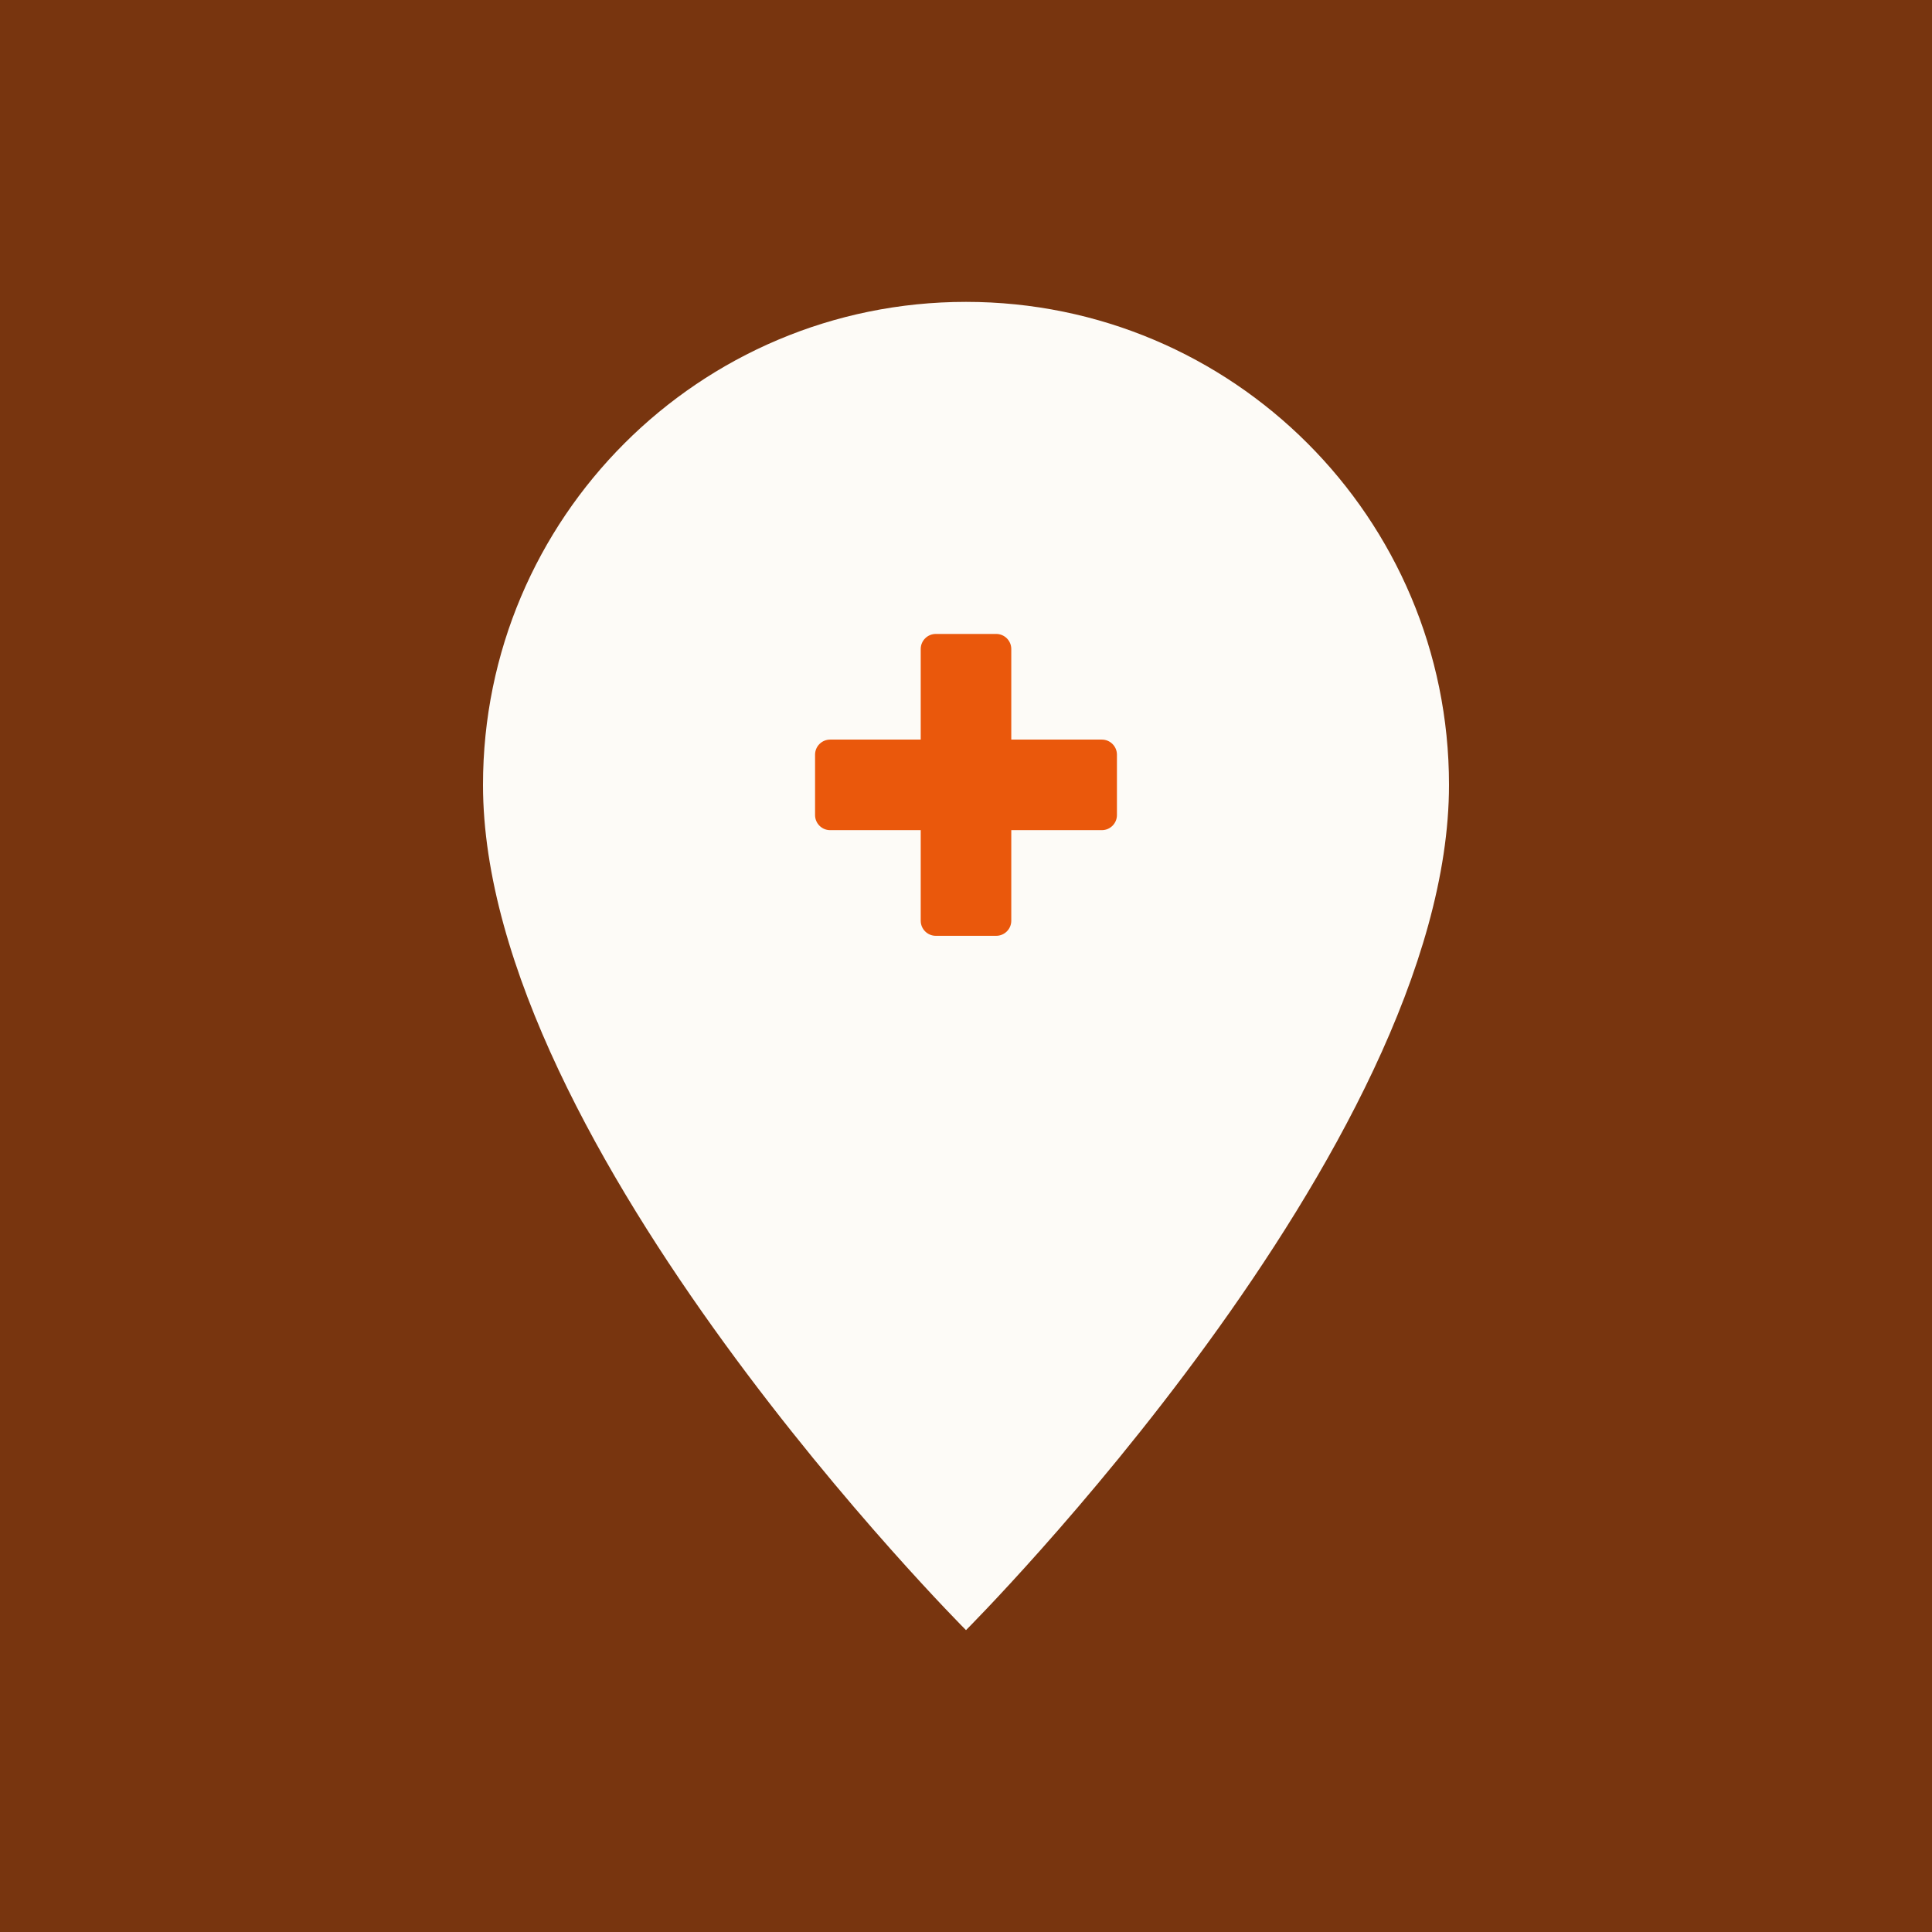
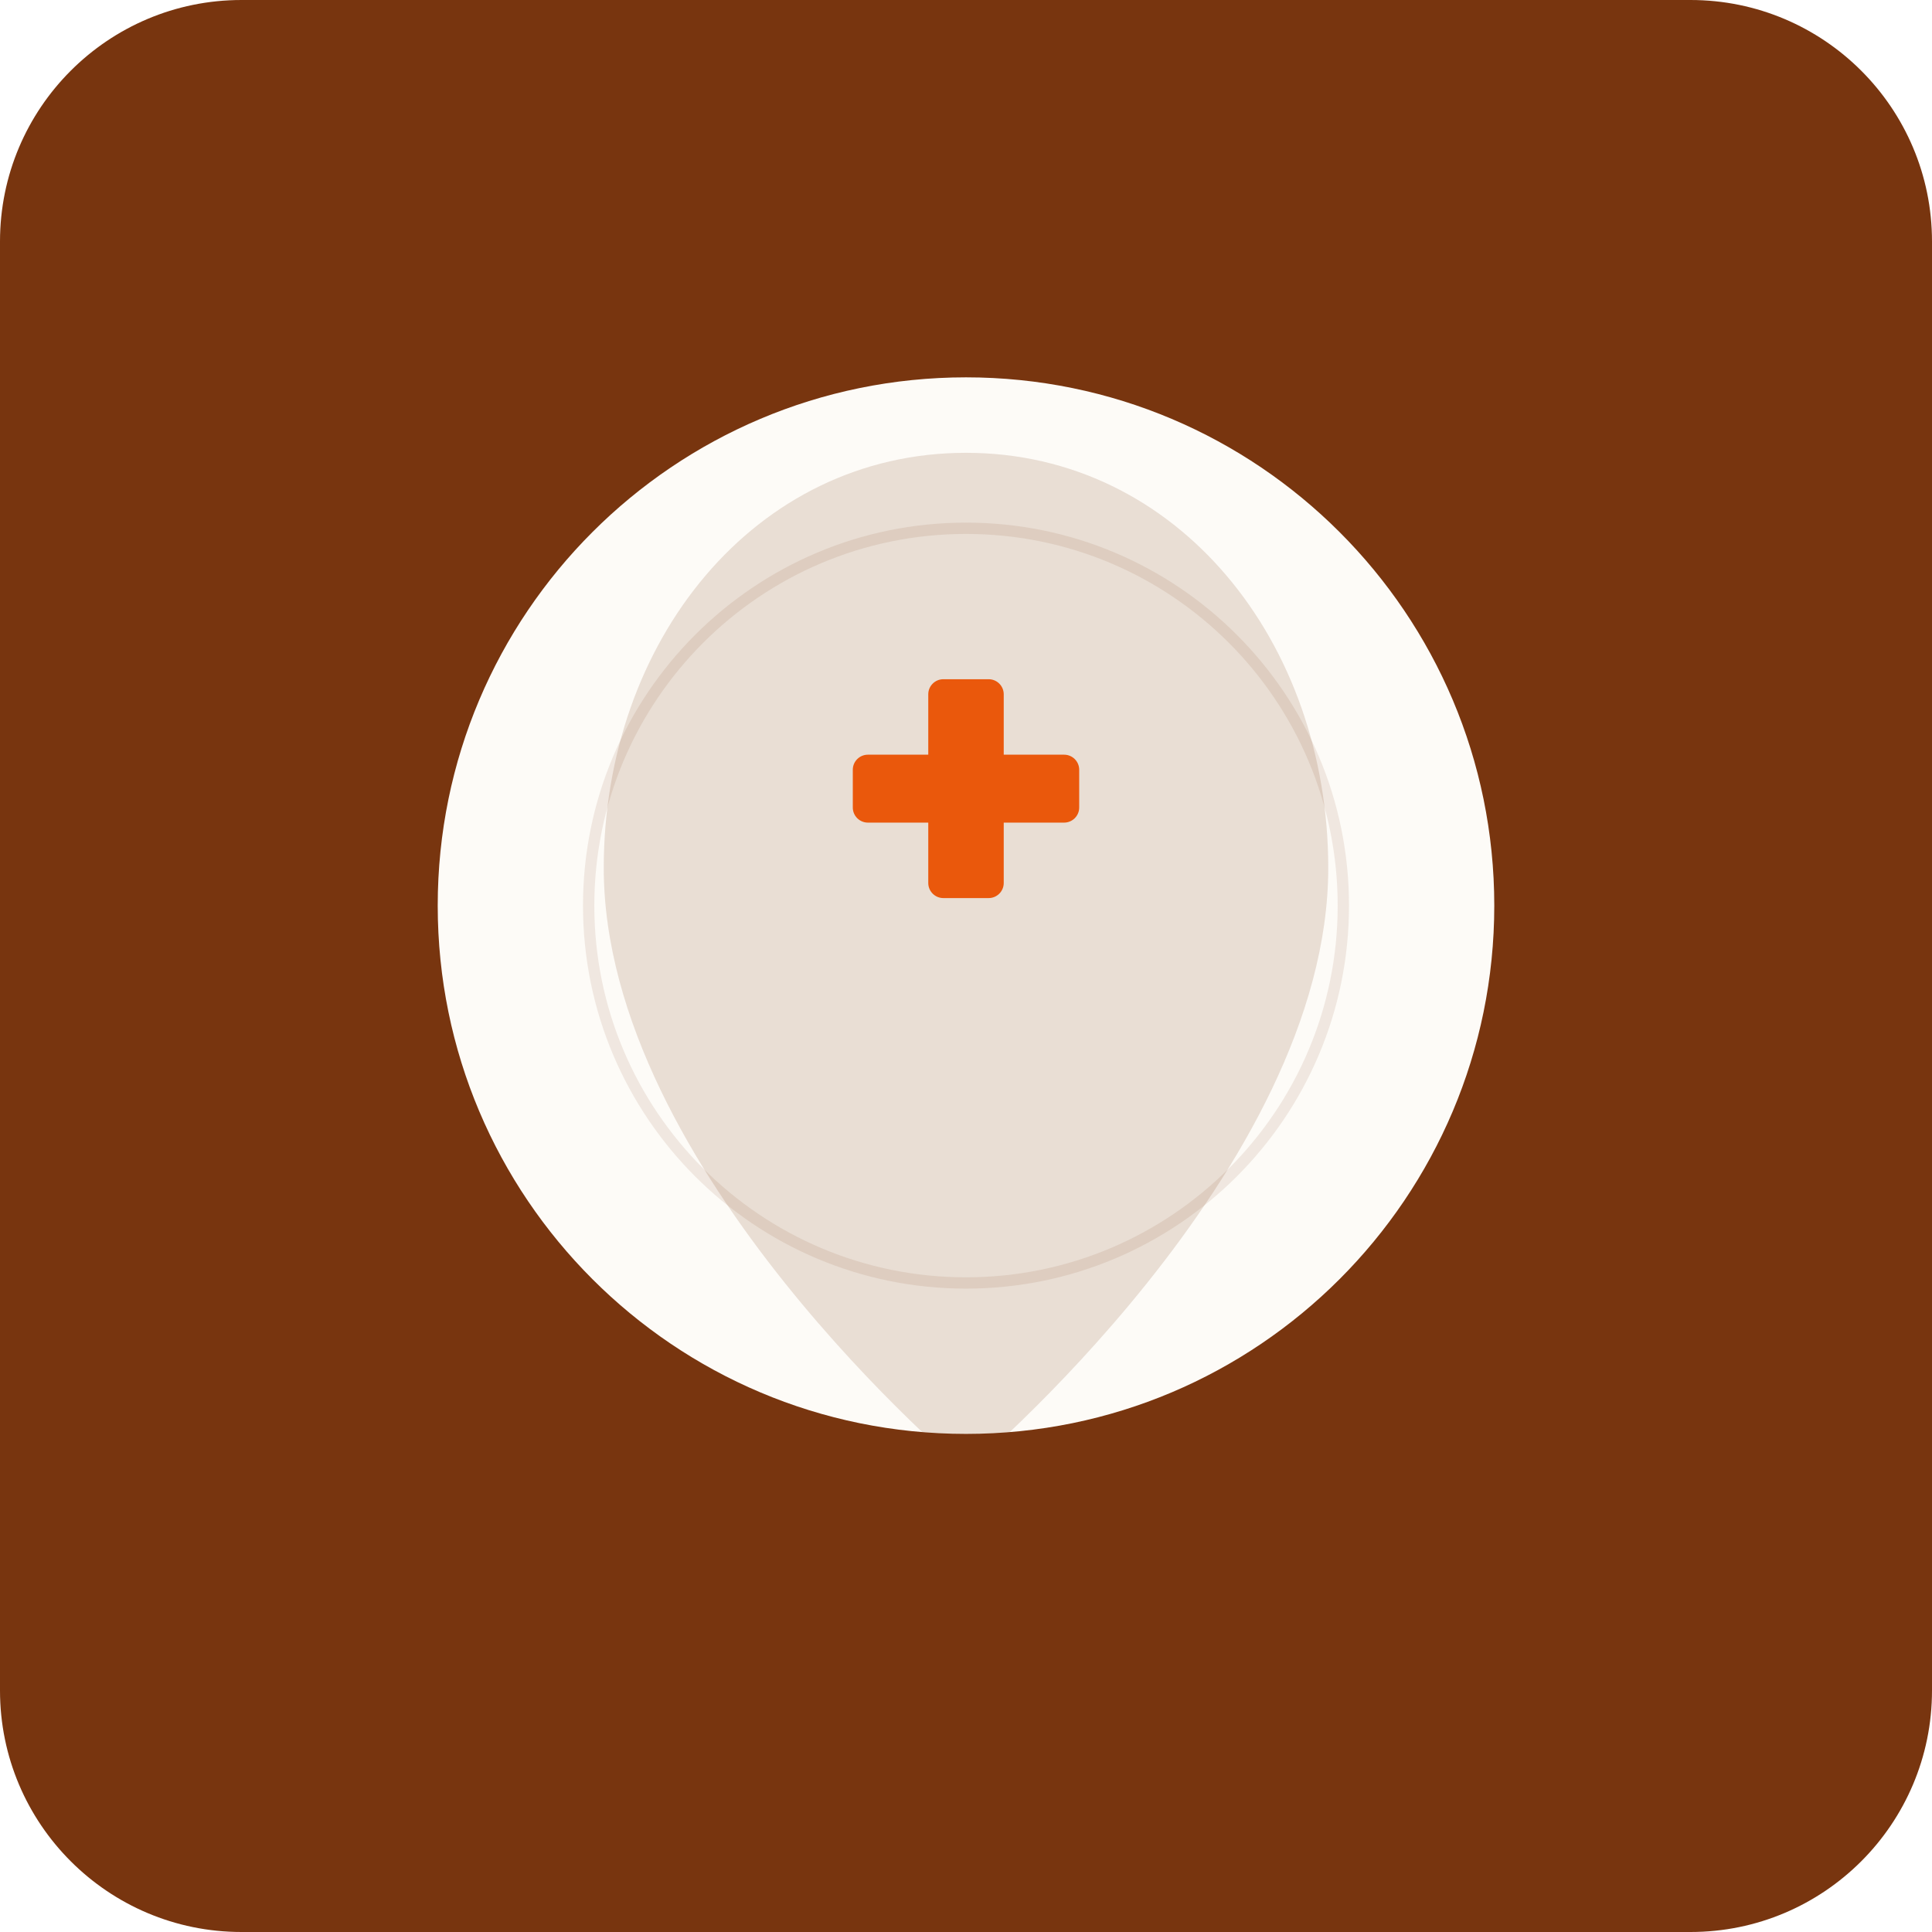
- <svg xmlns="http://www.w3.org/2000/svg" viewBox="0 0 512 512" width="100%" height="100%">
-   <rect width="512" height="512" fill="#78350F" />
-   <path d="M256 80 C185.3 80 128 137.3 128 208 C128 304 256 432 256 432 C256 432 384 304 384 208 C384 137.3 326.7 80 256 80 Z" fill="#FDFBF7" />
-   <rect x="216" y="196" width="80" height="24" rx="4" fill="#EA580C" />
-   <rect x="244" y="168" width="24" height="80" rx="4" fill="#EA580C" />
+ <svg xmlns="http://www.w3.org/2000/svg" viewBox="0 0 512 512">
+   <rect width="512" height="512" rx="64" fill="#78350F" />
+   <circle cx="256" cy="240" r="140" fill="#FDFBF7" />
+   <path d="M256 120 C200 120 160 170 160 230 C160 310 256 390 256 390 C256 390 352 310 352 230 C352 170 312 120 256 120Z" fill="#78350F" opacity="0.15" />
+   <rect x="226" y="200" width="60" height="18" rx="4" fill="#EA580C" />
+   <rect x="246" y="180" width="20" height="58" rx="4" fill="#EA580C" />
+   <circle cx="256" cy="240" r="100" fill="none" stroke="#78350F" stroke-width="3" opacity="0.1" />
</svg>
